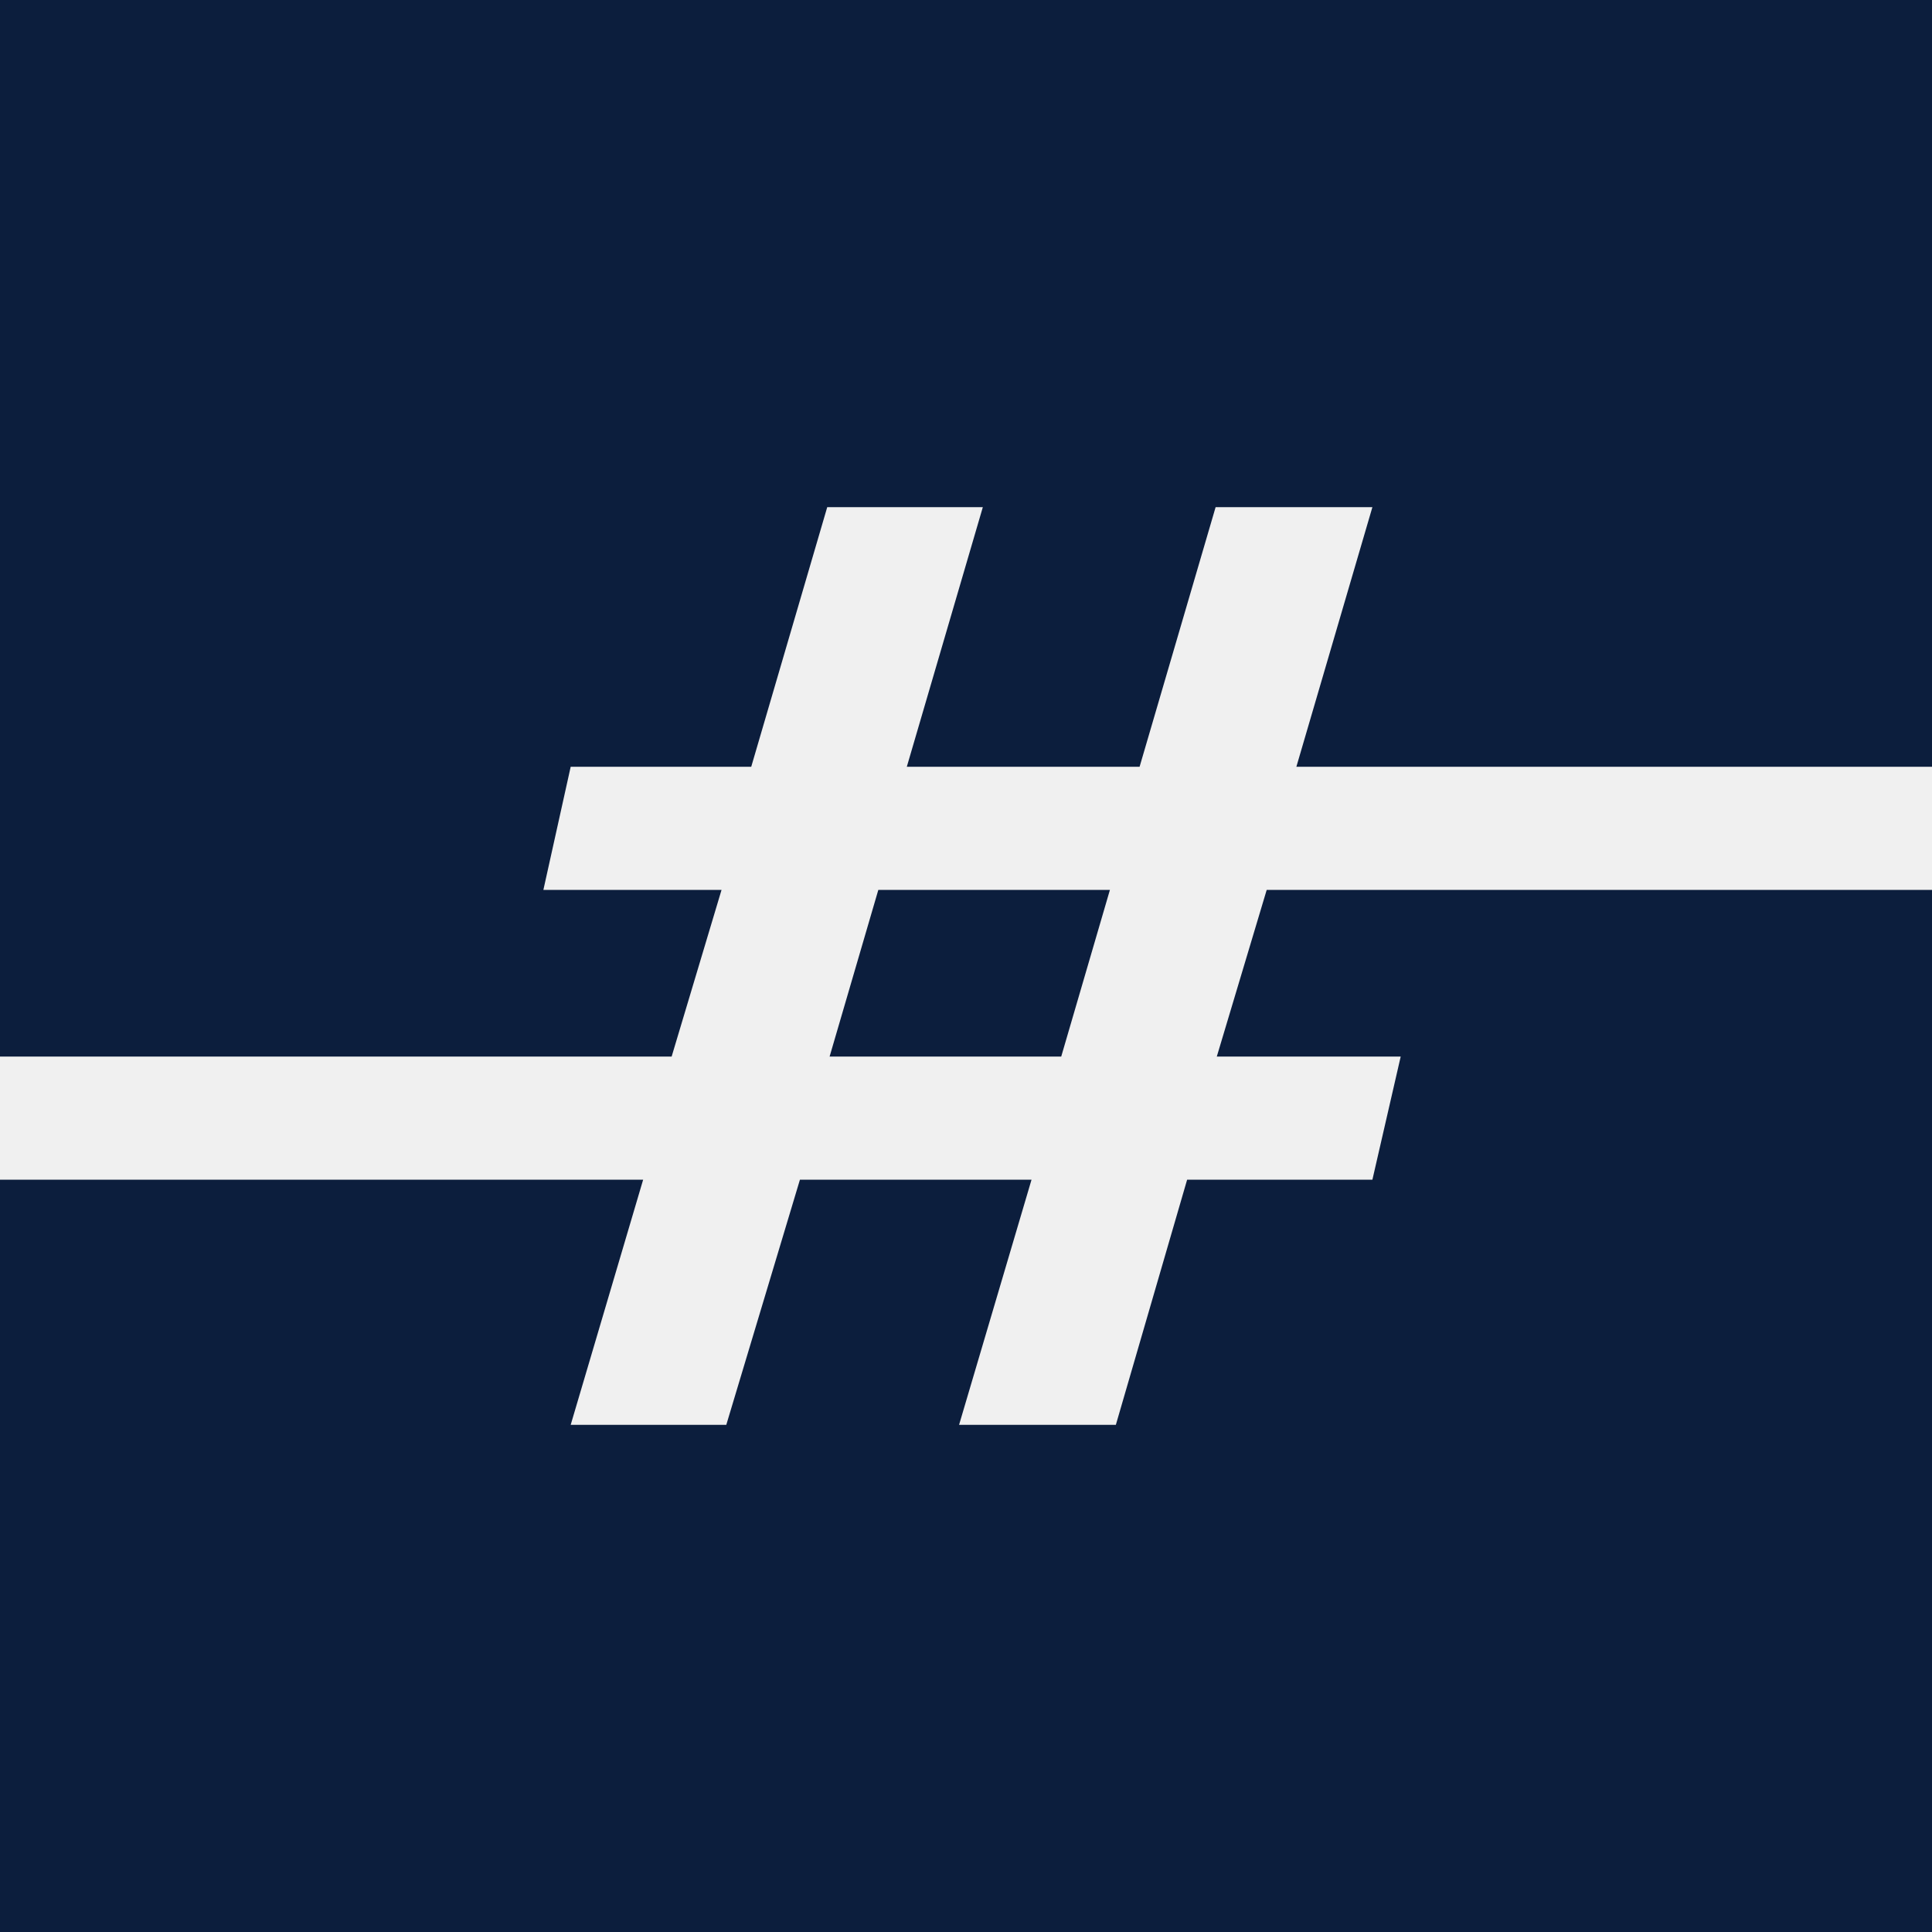
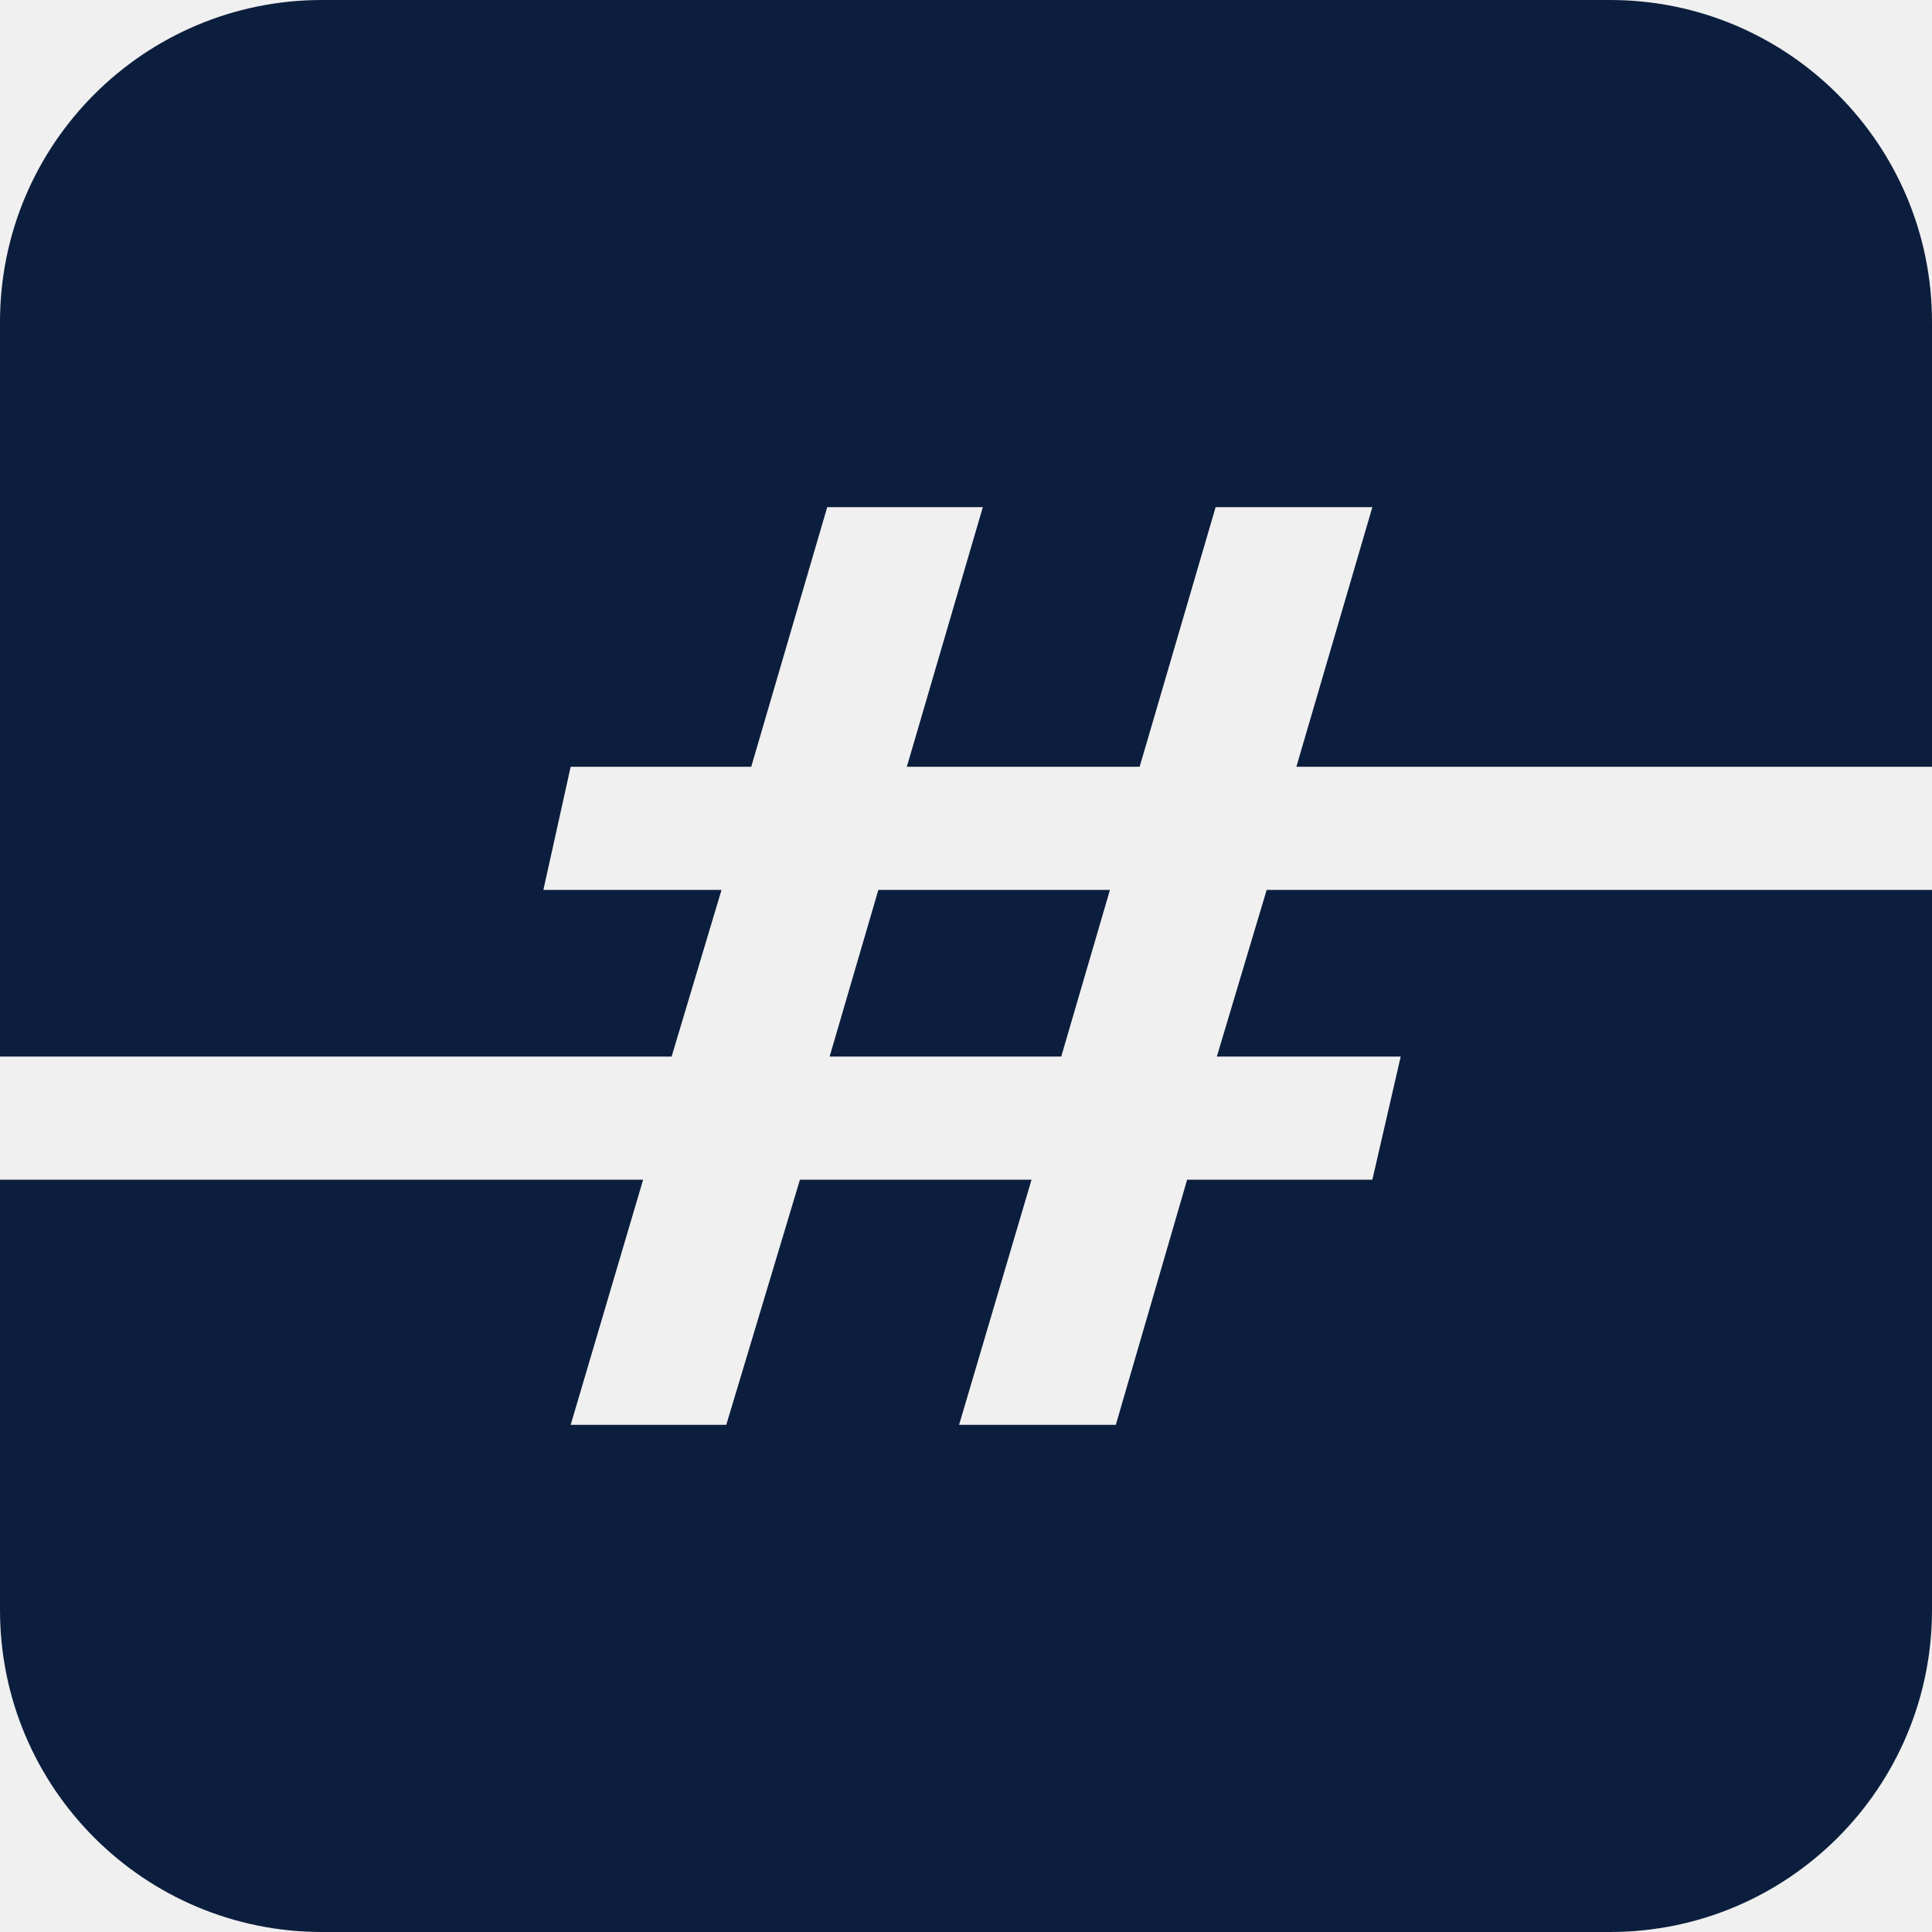
- <svg xmlns="http://www.w3.org/2000/svg" width="80" height="80" viewBox="0 0 80 80" fill="none">
-   <path fill-rule="evenodd" clip-rule="evenodd" d="M80 0H0V43.75H27.811L29.877 36.85H22.5L23.631 31.75H31.107L34.254 21H40.697L37.549 31.75H47.188L50.336 21H56.828L53.68 31.75H80V0ZM80 36.85H52.451L50.385 43.75H58L56.828 48.85H49.156L46.205 59H39.713L42.713 48.85H33.123L30.074 59H23.631L26.631 48.85H0V80H80V36.85ZM36.369 36.85L34.352 43.75H43.943L45.959 36.85H36.369Z" fill="#0C1E3D" />
+ <svg xmlns="http://www.w3.org/2000/svg" width="24" height="24" viewBox="0 0 24 24" fill="none">
+   <g clip-path="url(#clip0_5_20)">
+     <path fill-rule="evenodd" clip-rule="evenodd" d="M24 0H0V13.125H8.343L8.963 11.055H6.75L7.089 9.525H9.332L10.276 6.3H12.209L11.265 9.525H14.157L15.101 6.3H17.048L16.104 9.525H24V0ZM24 11.055H15.735L15.116 13.125H17.4L17.048 14.655H14.747L13.861 17.7H11.914L12.814 14.655H9.937L9.022 17.7H7.089L7.989 14.655H0V24H24V11.055ZM10.911 11.055L10.306 13.125H13.183L13.788 11.055H10.911Z" fill="#0C1E3D" />
+   </g>
+   <defs>
+     <clipPath id="clip0_5_20">
+       <rect width="24" height="24" rx="4" fill="white" />
+     </clipPath>
+   </defs>
</svg>
